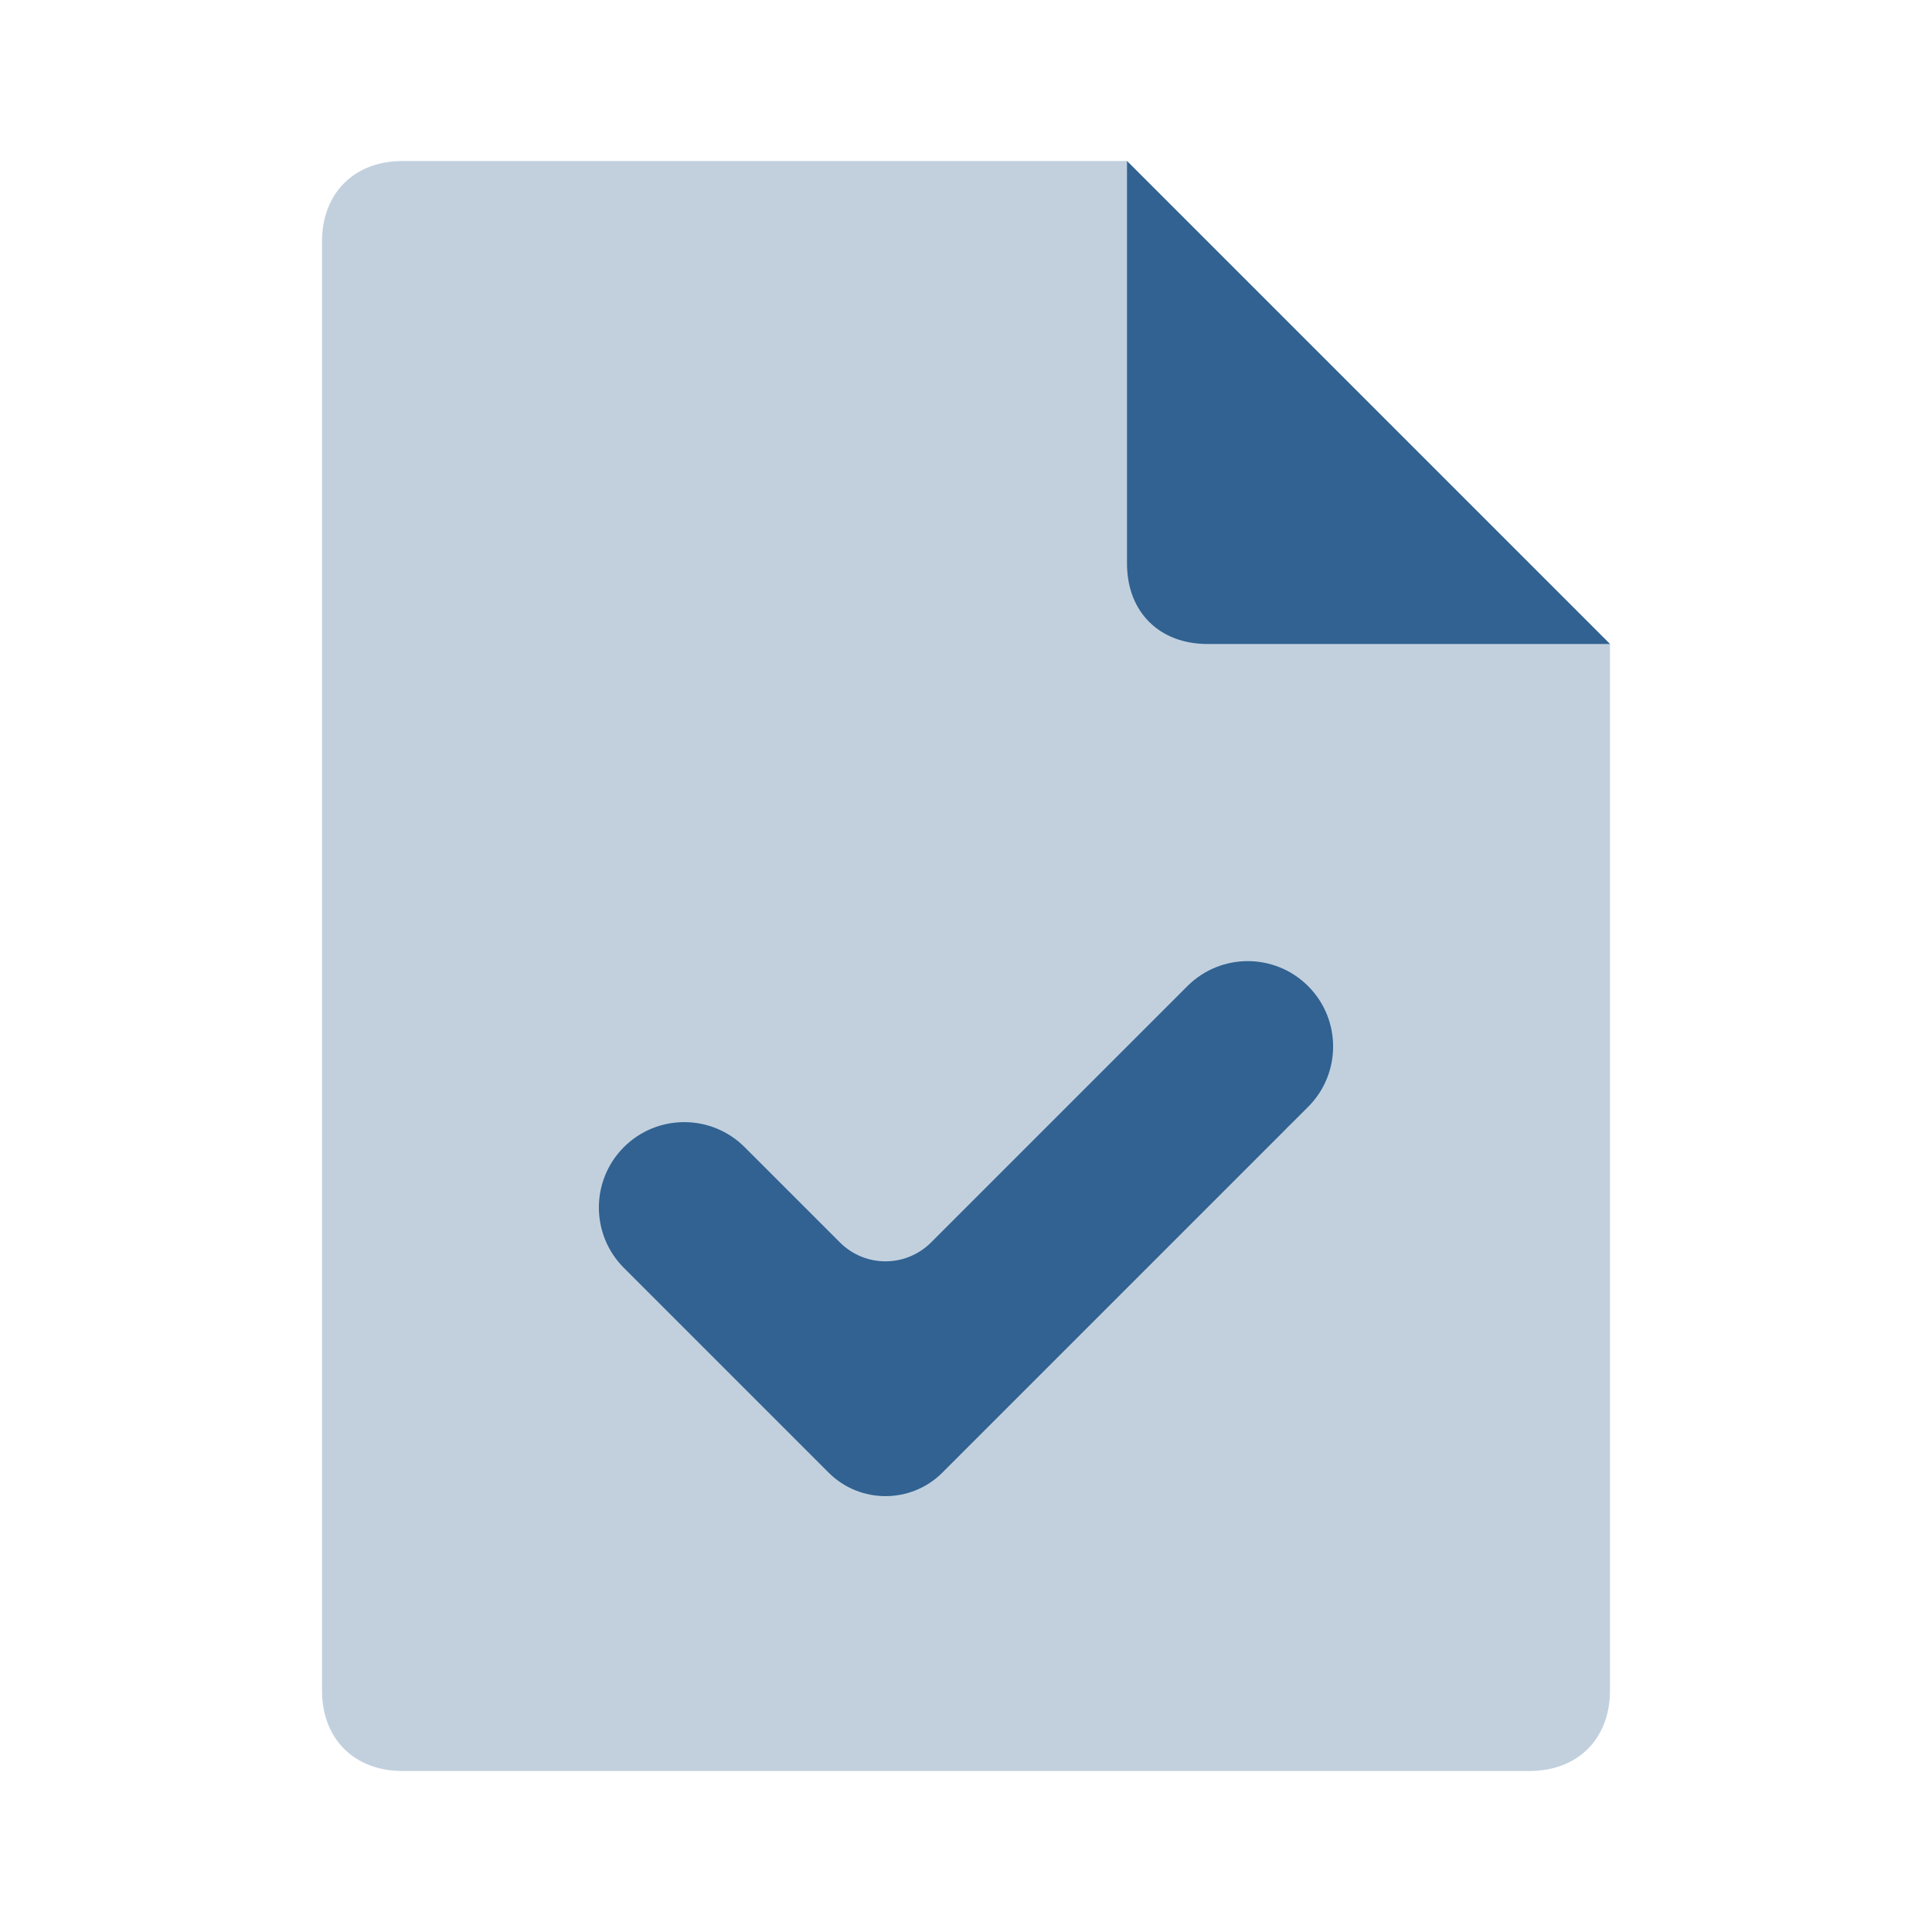
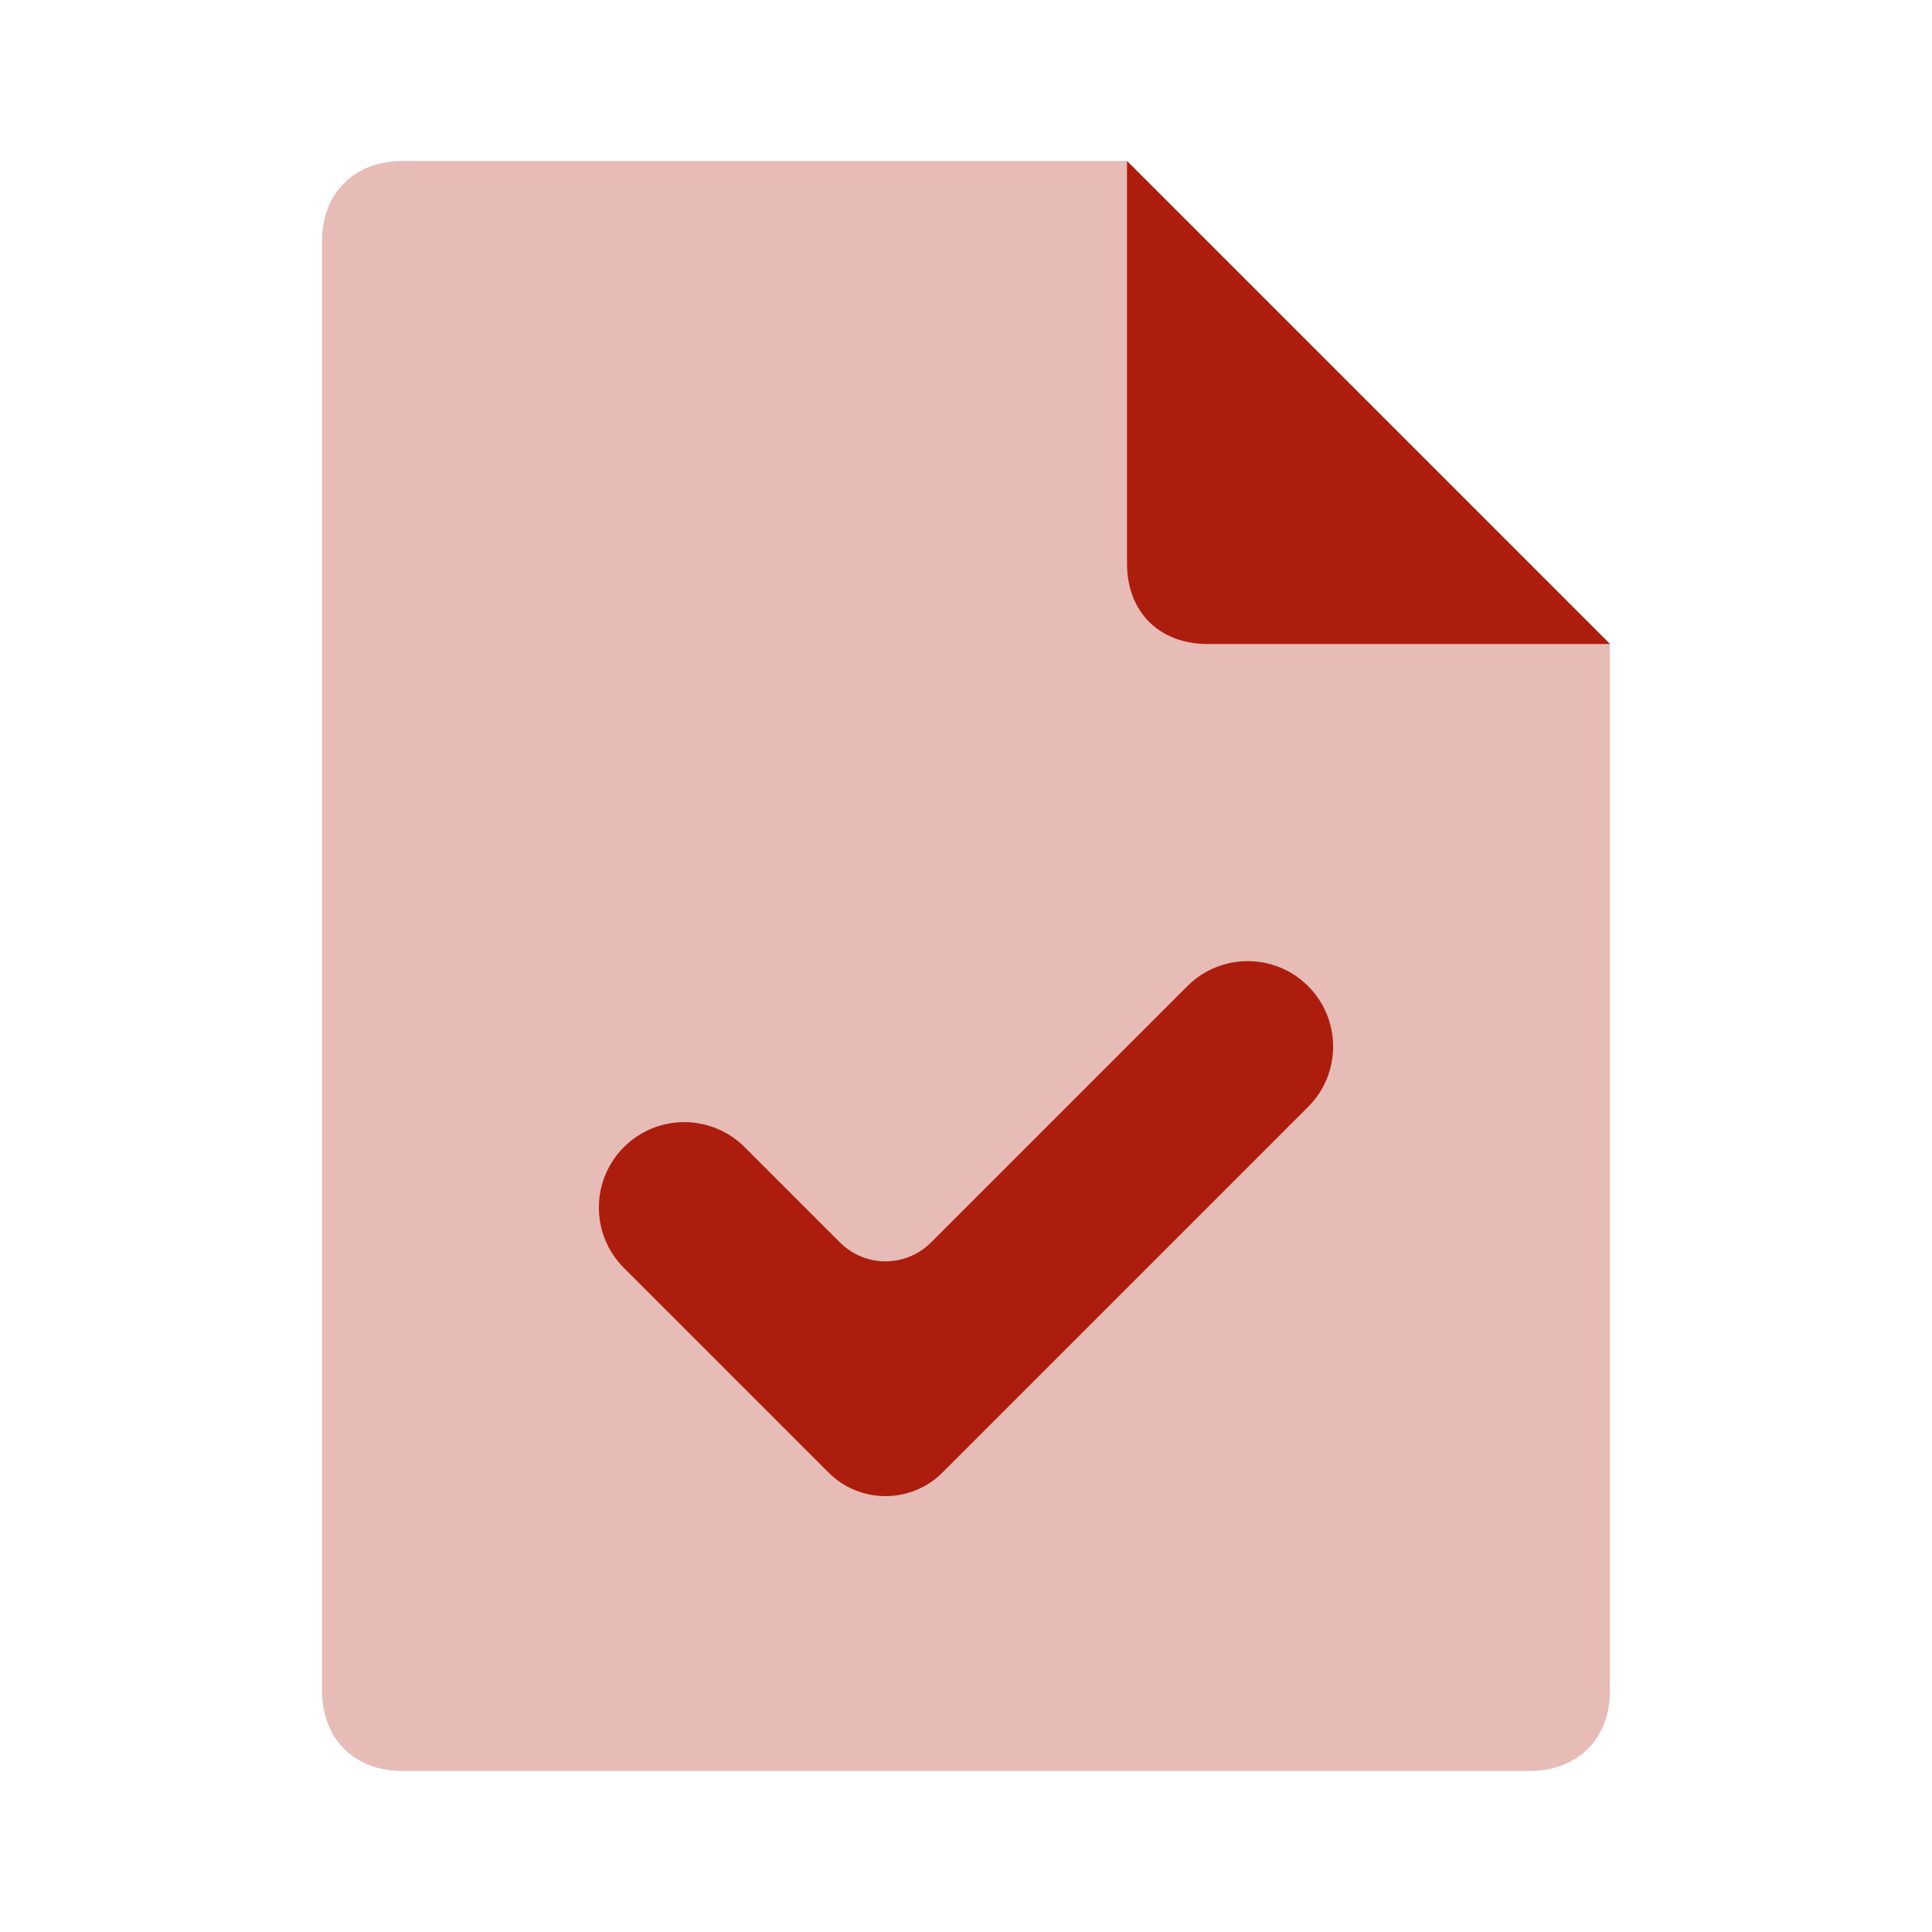
<svg xmlns="http://www.w3.org/2000/svg" width="24" height="24" viewBox="0 0 24 24" fill="none">
-   <path opacity="0.3" d="M19 22H5C4.4 22 4 21.6 4 21V3C4 2.4 4.4 2 5 2H14L20 8V21C20 21.6 19.6 22 19 22ZM11.7 17.7L16 14C16.4 13.6 16.4 12.9 16 12.5C15.6 12.1 15.4 12.6 15 13L11 16L9 15C8.6 14.6 8.4 14.1 8 14.5C7.6 14.9 8.1 15.6 8.5 16L10.3 17.7C10.5 17.9 10.8 18 11 18C11.2 18 11.5 17.9 11.7 17.7Z" fill="#316291" />
-   <path d="M10.434 15.434L9.25 14.25C8.836 13.836 8.164 13.836 7.75 14.25C7.336 14.664 7.336 15.336 7.75 15.75L10.293 18.293C10.683 18.683 11.317 18.683 11.707 18.293L16.25 13.75C16.664 13.336 16.664 12.664 16.25 12.25C15.836 11.836 15.164 11.836 14.75 12.25L11.566 15.434C11.253 15.747 10.747 15.747 10.434 15.434Z" fill="#316291" />
-   <path d="M15 8H20L14 2V7C14 7.6 14.4 8 15 8Z" fill="#316291" />
+   <path opacity="0.3" d="M19 22H5C4.4 22 4 21.6 4 21V3C4 2.4 4.4 2 5 2H14L20 8V21C20 21.6 19.6 22 19 22ZM11.7 17.7L16 14C16.4 13.6 16.4 12.9 16 12.5C15.6 12.1 15.4 12.6 15 13L11 16L9 15C8.6 14.6 8.4 14.1 8 14.5C7.6 14.9 8.1 15.6 8.5 16L10.3 17.7C10.5 17.9 10.8 18 11 18C11.2 18 11.5 17.9 11.7 17.7Z" fill="#AD1D0D" />
+   <path d="M10.434 15.434L9.25 14.25C8.836 13.836 8.164 13.836 7.75 14.25C7.336 14.664 7.336 15.336 7.75 15.75L10.293 18.293C10.683 18.683 11.317 18.683 11.707 18.293L16.25 13.75C16.664 13.336 16.664 12.664 16.25 12.25C15.836 11.836 15.164 11.836 14.75 12.25L11.566 15.434C11.253 15.747 10.747 15.747 10.434 15.434Z" fill="#AD1D0D" />
+   <path d="M15 8H20L14 2V7C14 7.6 14.4 8 15 8Z" fill="#AD1D0D" />
</svg>
